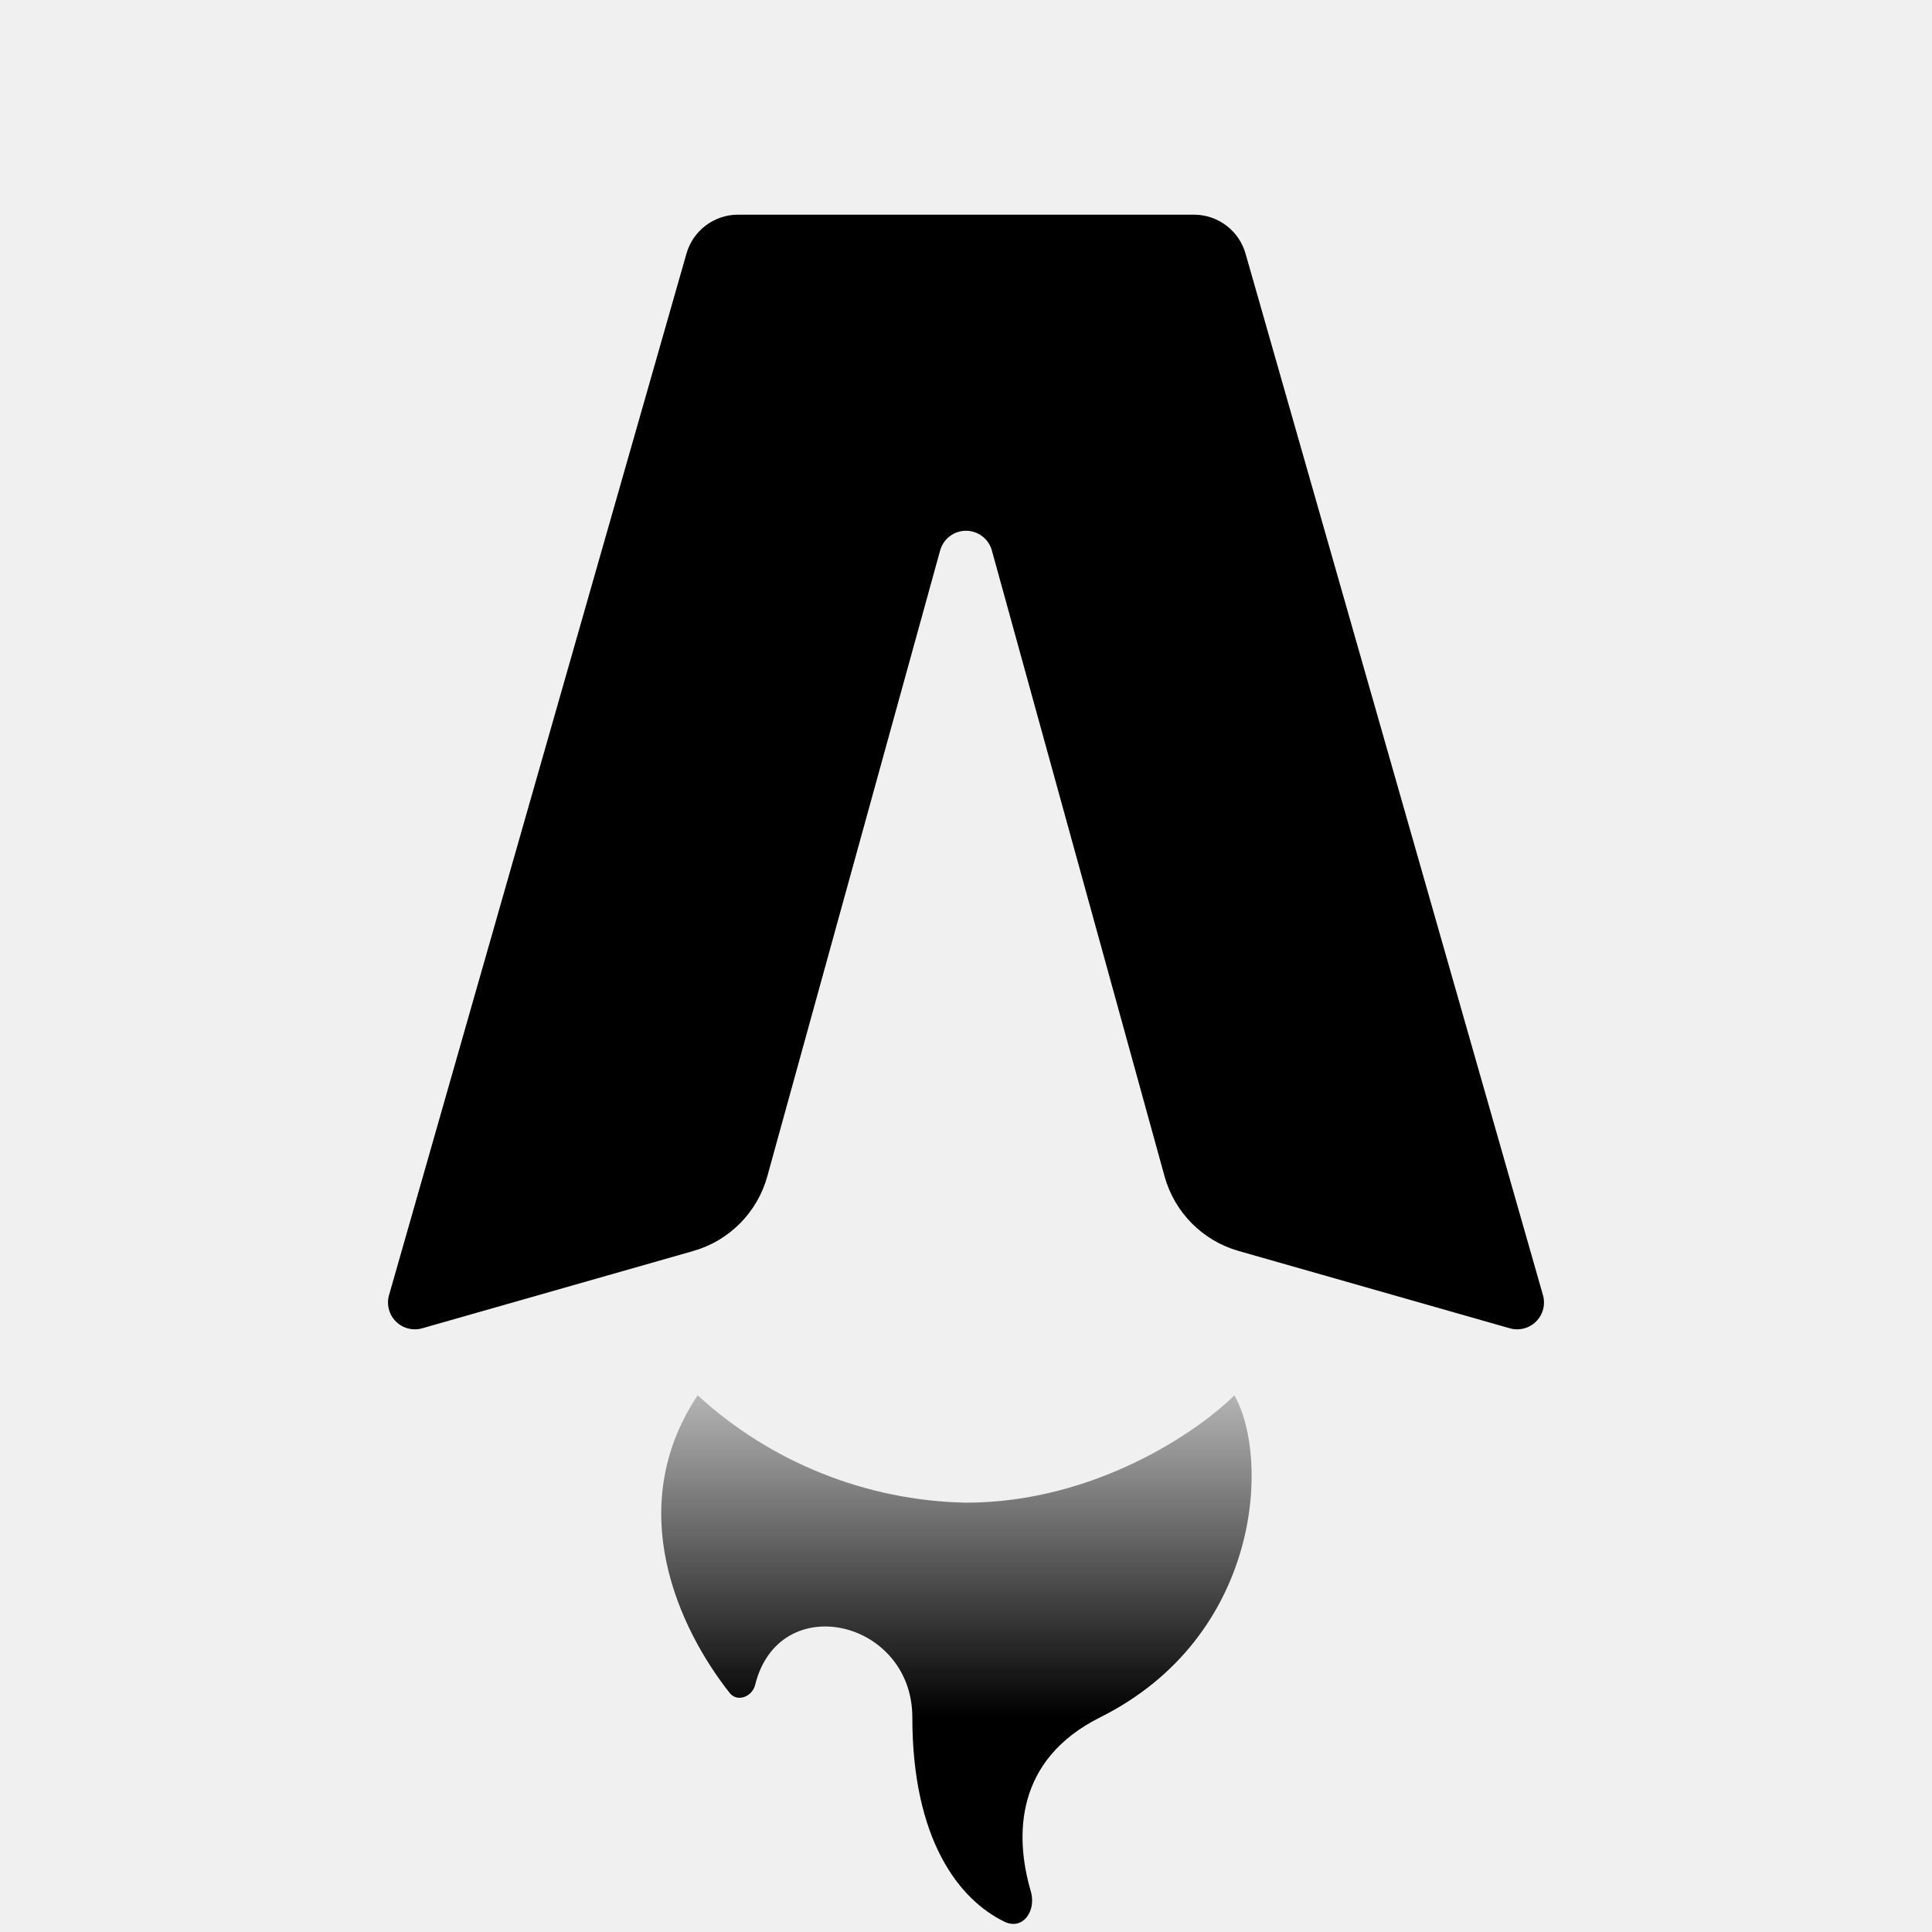
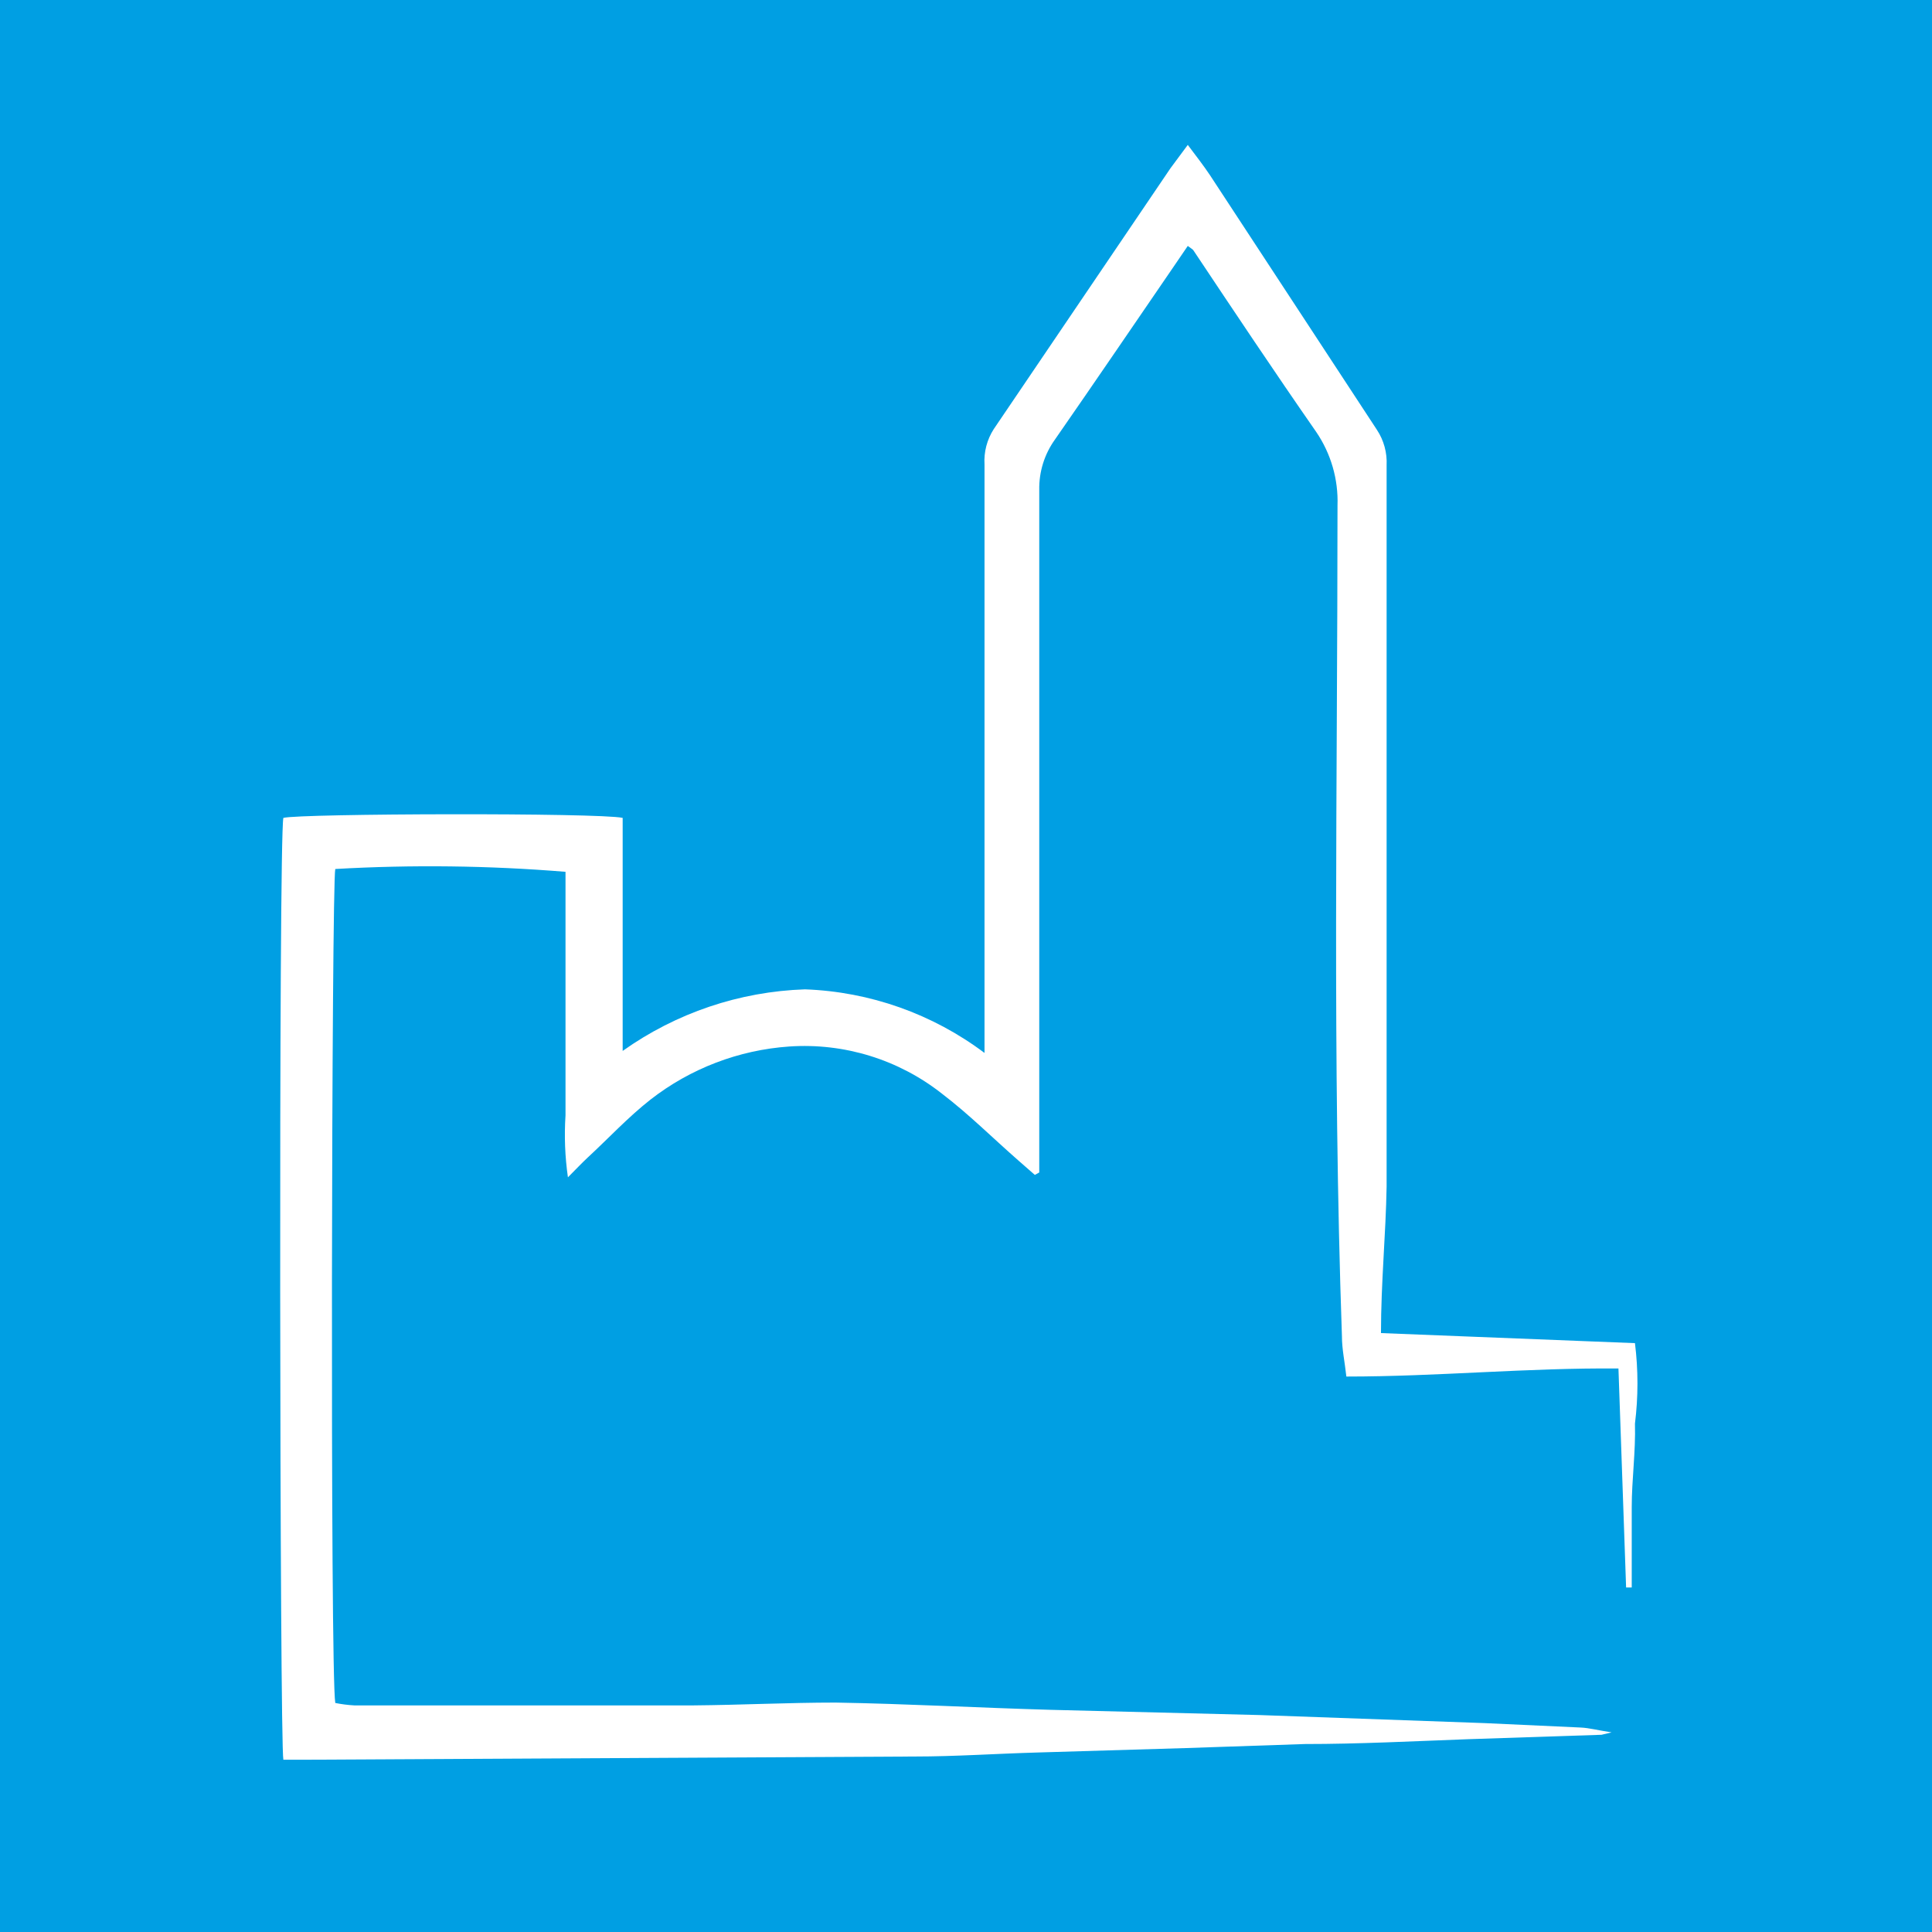
- <svg xmlns="http://www.w3.org/2000/svg" fill="none" viewBox="0 0 36 36">
-   <path fill="#000" d="M22.25 4h-8.5a1 1 0 0 0-.96.73l-5.54 19.4a.5.5 0 0 0 .62.62l5.05-1.44a2 2 0 0 0 1.38-1.4l3.22-11.66a.5.5 0 0 1 .96 0l3.22 11.67a2 2 0 0 0 1.38 1.39l5.05 1.44a.5.5 0 0 0 .62-.62l-5.54-19.4a1 1 0 0 0-.96-.73Z" />
-   <path fill="url(#gradient)" d="M18 28a7.63 7.63 0 0 1-5-2c-1.4 2.1-.35 4.35.6 5.55.14.17.41.07.47-.15.44-1.8 2.93-1.22 2.93.6 0 2.28.87 3.4 1.72 3.81.34.16.59-.2.49-.56-.31-1.05-.29-2.46 1.29-3.25 3-1.5 3.17-4.83 2.5-6-.67.67-2.6 2-5 2Z" />
-   <defs>
-     <linearGradient id="gradient" x1="16" x2="16" y1="32" y2="24" gradientUnits="userSpaceOnUse">
-       <stop stop-color="#000" />
-       <stop offset="1" stop-color="#000" stop-opacity="0" />
-     </linearGradient>
-   </defs>
-   <style>
-     @media (prefers-color-scheme:dark){:root{filter:invert(100%)}}
-   </style>
+ <svg xmlns="http://www.w3.org/2000/svg" viewBox="0 0 48 48">
+   <path fill="#009fe3" d="M0 0h48v48H0z" />
+   <path d="M40.4 39.44h.14v-2c0-.67.1-1.38.08-2.07a8.08 8.08 0 0 0 0-2l-6.31-.25c0-1.26.12-2.45.14-3.64V11.56a1.47 1.47 0 0 0-.24-.88l-4.15-6.33c-.16-.24-.34-.47-.55-.75l-.43.58-4.39 6.48a1.46 1.46 0 0 0-.23.88v14.62A7.9 7.9 0 0 0 20 24.58a8.29 8.29 0 0 0-4.53 1.53v-5.79c-.59-.13-8-.11-8.43 0-.12.56-.09 23 0 23.4h.53l15.16-.08c1 0 2-.07 3.06-.1l3.68-.11 2.95-.1c1.35 0 2.7-.07 4.05-.12l3.32-.11.25-.06c-.34-.05-.55-.11-.77-.12l-2.39-.11-5.59-.2-5.19-.13c-1.78-.05-3.56-.15-5.34-.18-1.17 0-2.35.06-3.52.07H8.8a3.35 3.35 0 0 1-.47-.06c-.13-.74-.09-20.37 0-20.72a41.26 41.26 0 0 1 5.72.07v6.05a7.42 7.42 0 0 0 .06 1.54c.2-.2.34-.35.49-.49.52-.48 1-1 1.56-1.44A6.32 6.32 0 0 1 19.61 26a5.52 5.52 0 0 1 3.79 1.17c.67.51 1.27 1.11 1.91 1.67l.4.35.11-.06V12.17a2.08 2.08 0 0 1 .39-1.25c1-1.44 2-2.91 3-4.37l.3-.44c.09.07.12.08.14.11 1 1.5 2 3 3.05 4.51a3.06 3.06 0 0 1 .53 1.83c0 6.88-.13 13.76.11 20.64 0 .32.07.63.11 1 2.28 0 4.48-.22 6.76-.2Z" fill="#fff" />
</svg>
